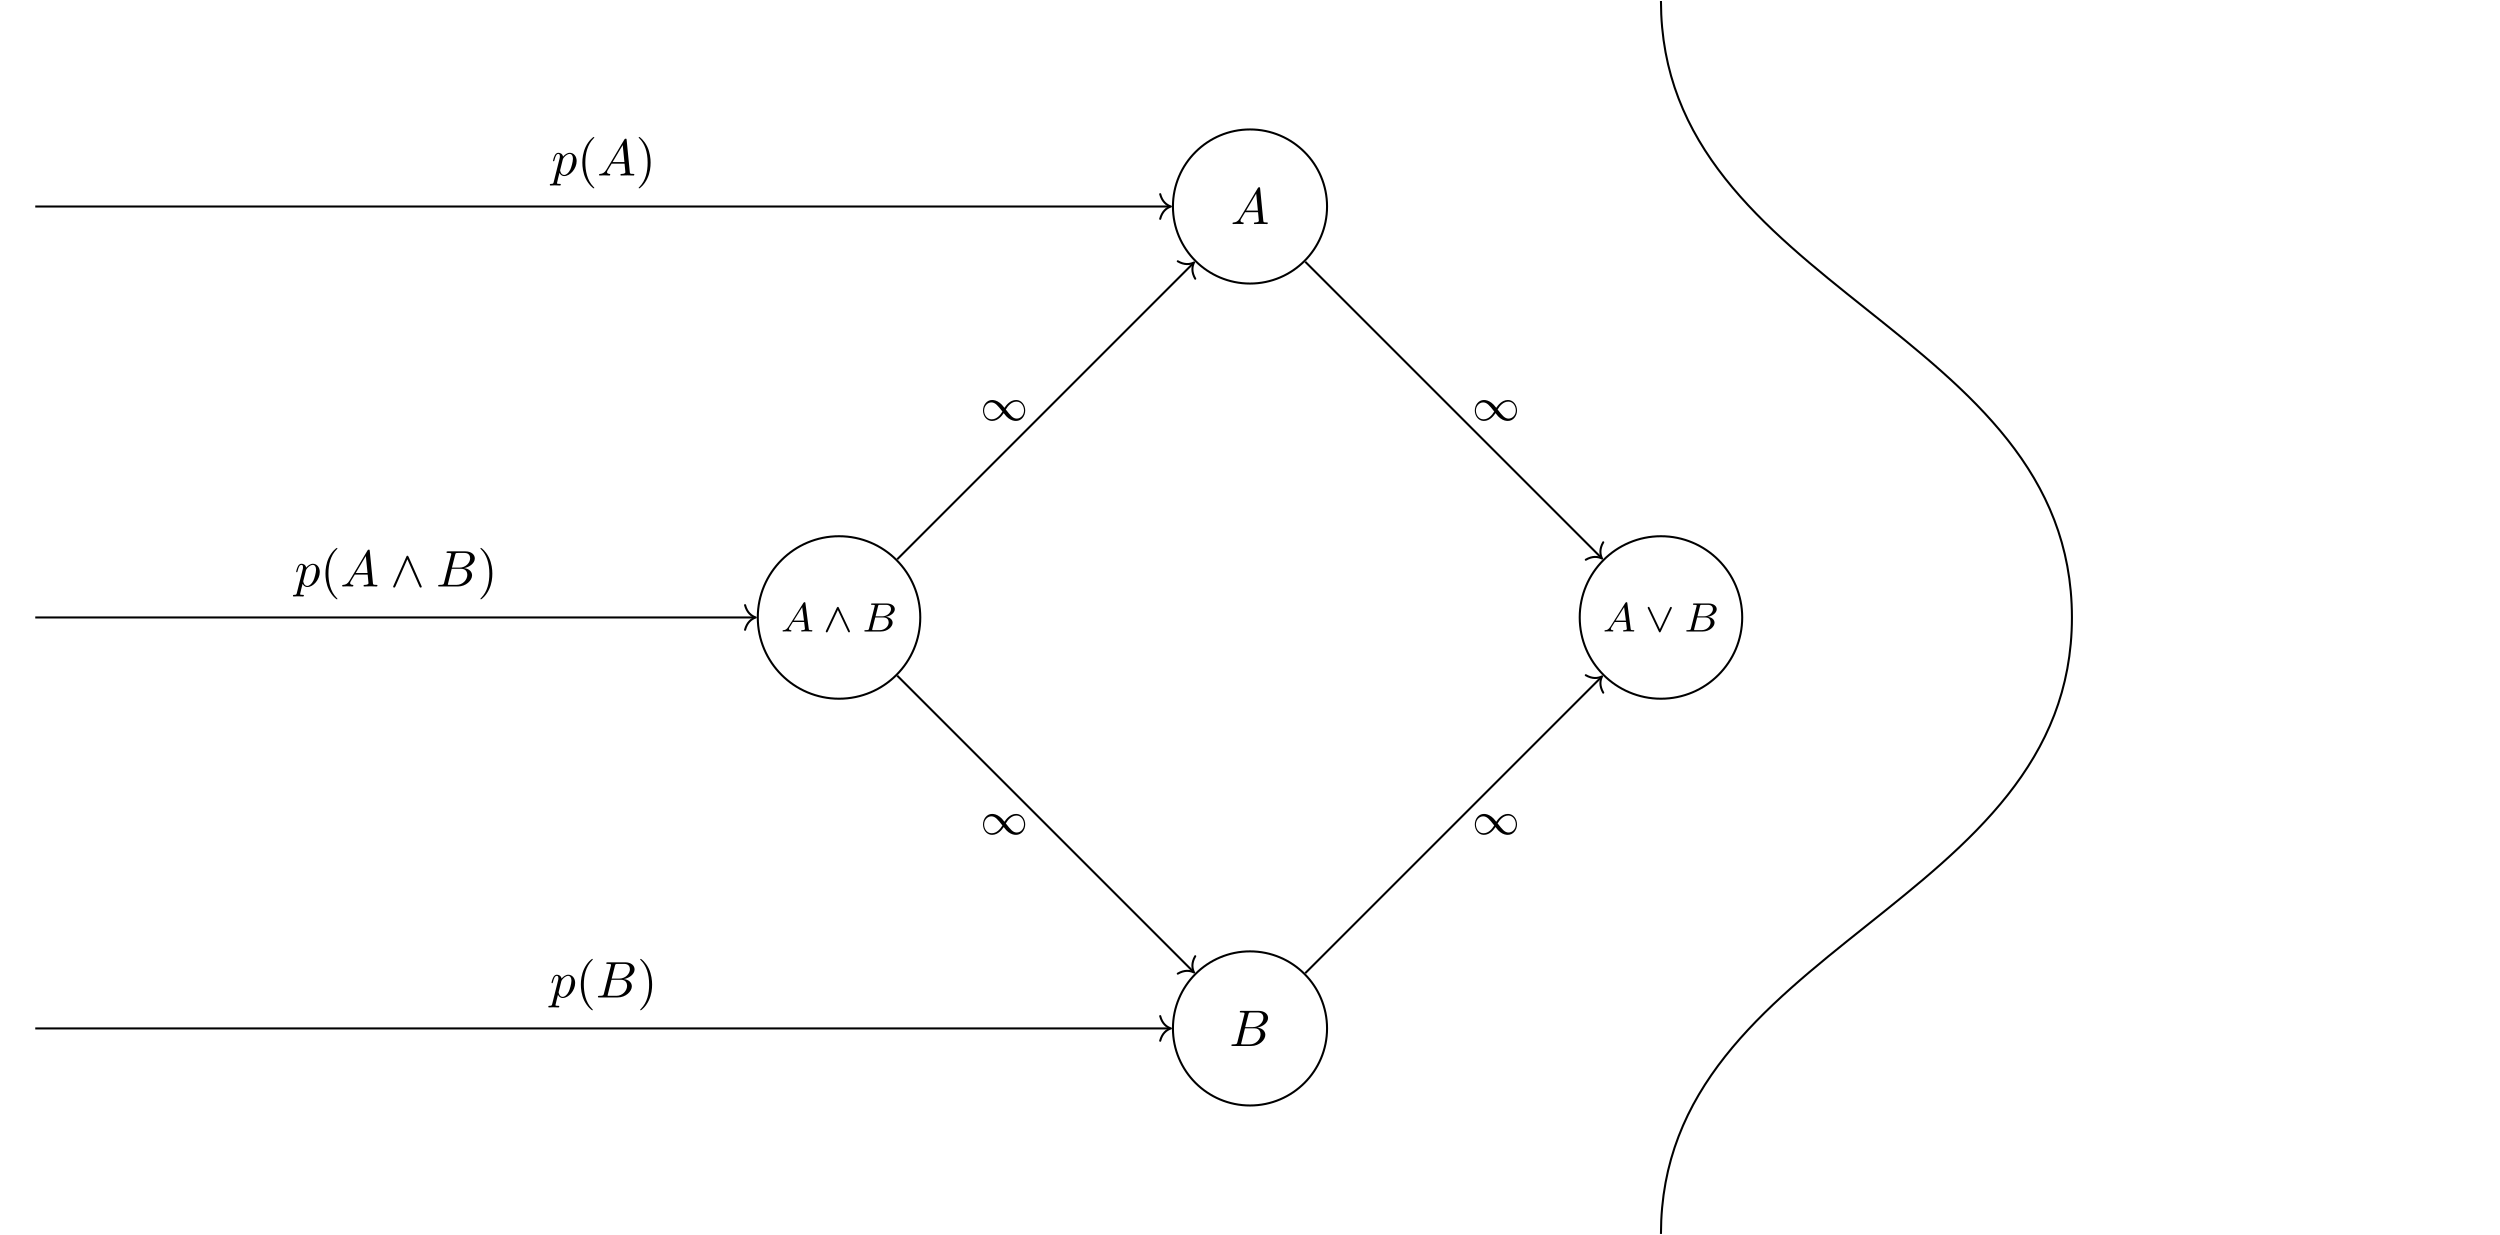
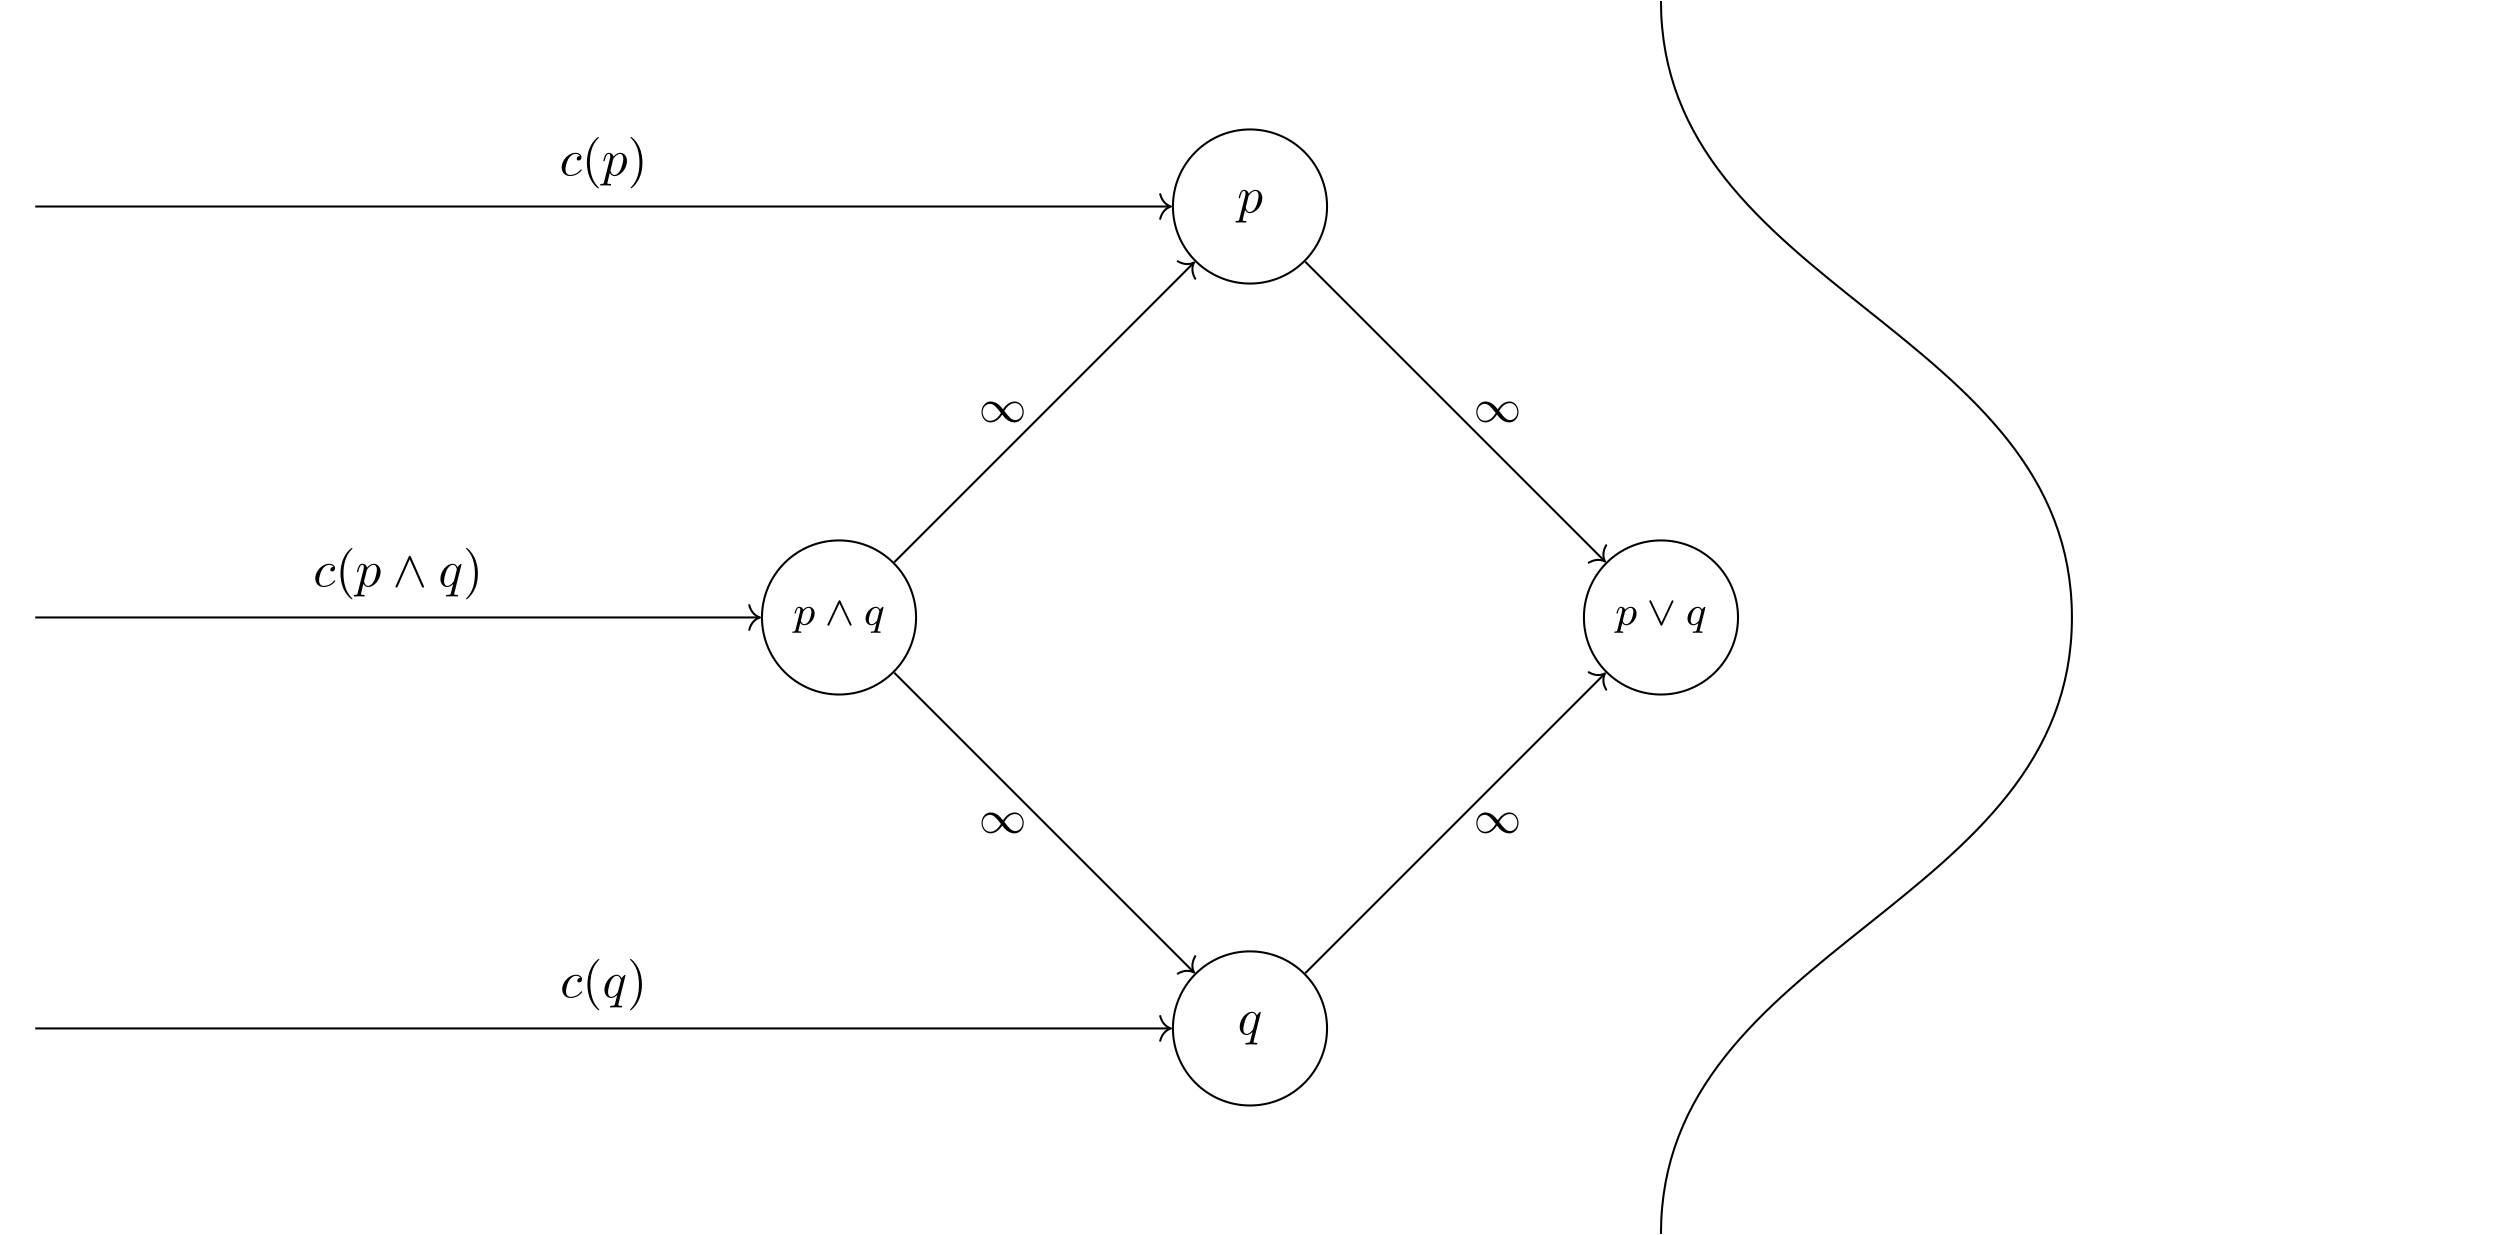
<svg xmlns="http://www.w3.org/2000/svg" xmlns:xlink="http://www.w3.org/1999/xlink" width="484.848pt" height="239.502pt" viewBox="0 0 484.848 239.502" version="1.1">
  <defs>
    <g>
      <symbol overflow="visible" id="glyph0-0">
        <path style="stroke:none;" d="" />
      </symbol>
      <symbol overflow="visible" id="glyph0-1">
-         <path style="stroke:none;" d="M 1.781 -1.141 C 1.391 -0.484 1 -0.344 0.562 -0.312 C 0.438 -0.297 0.344 -0.297 0.344 -0.109 C 0.344 -0.047 0.406 0 0.484 0 C 0.75 0 1.062 -0.031 1.328 -0.031 C 1.672 -0.031 2.016 0 2.328 0 C 2.391 0 2.516 0 2.516 -0.188 C 2.516 -0.297 2.438 -0.312 2.359 -0.312 C 2.141 -0.328 1.891 -0.406 1.891 -0.656 C 1.891 -0.781 1.953 -0.891 2.031 -1.031 L 2.797 -2.297 L 5.297 -2.297 C 5.312 -2.094 5.453 -0.734 5.453 -0.641 C 5.453 -0.344 4.938 -0.312 4.734 -0.312 C 4.594 -0.312 4.5 -0.312 4.5 -0.109 C 4.5 0 4.609 0 4.641 0 C 5.047 0 5.469 -0.031 5.875 -0.031 C 6.125 -0.031 6.766 0 7.016 0 C 7.062 0 7.188 0 7.188 -0.203 C 7.188 -0.312 7.094 -0.312 6.953 -0.312 C 6.344 -0.312 6.344 -0.375 6.312 -0.672 L 5.703 -6.891 C 5.688 -7.094 5.688 -7.141 5.516 -7.141 C 5.359 -7.141 5.312 -7.062 5.25 -6.969 Z M 2.984 -2.609 L 4.938 -5.906 L 5.266 -2.609 Z M 2.984 -2.609 " />
+         <path style="stroke:none;" d="M 0.453 1.219 C 0.375 1.562 0.344 1.625 -0.094 1.625 C -0.203 1.625 -0.312 1.625 -0.312 1.812 C -0.312 1.891 -0.266 1.938 -0.188 1.938 C 0.078 1.938 0.375 1.906 0.641 1.906 C 0.984 1.906 1.312 1.938 1.641 1.938 C 1.688 1.938 1.812 1.938 1.812 1.734 C 1.812 1.625 1.719 1.625 1.578 1.625 C 1.078 1.625 1.078 1.562 1.078 1.469 C 1.078 1.344 1.5 -0.281 1.562 -0.531 C 1.688 -0.234 1.969 0.109 2.484 0.109 C 3.641 0.109 4.891 -1.344 4.891 -2.812 C 4.891 -3.75 4.312 -4.406 3.562 -4.406 C 3.062 -4.406 2.578 -4.047 2.25 -3.656 C 2.156 -4.203 1.719 -4.406 1.359 -4.406 C 0.891 -4.406 0.703 -4.016 0.625 -3.844 C 0.438 -3.5 0.312 -2.906 0.312 -2.875 C 0.312 -2.766 0.406 -2.766 0.422 -2.766 C 0.531 -2.766 0.531 -2.781 0.594 -3 C 0.766 -3.703 0.969 -4.188 1.328 -4.188 C 1.5 -4.188 1.641 -4.109 1.641 -3.734 C 1.641 -3.5 1.609 -3.391 1.562 -3.219 Z M 2.203 -3.109 C 2.266 -3.375 2.547 -3.656 2.719 -3.812 C 3.078 -4.109 3.359 -4.188 3.531 -4.188 C 3.922 -4.188 4.172 -3.844 4.172 -3.25 C 4.172 -2.656 3.844 -1.516 3.656 -1.141 C 3.312 -0.438 2.844 -0.109 2.469 -0.109 C 1.812 -0.109 1.688 -0.938 1.688 -1 C 1.688 -1.016 1.688 -1.031 1.719 -1.156 Z M 2.203 -3.109 " />
      </symbol>
      <symbol overflow="visible" id="glyph0-2">
-         <path style="stroke:none;" d="M 1.594 -0.781 C 1.5 -0.391 1.469 -0.312 0.688 -0.312 C 0.516 -0.312 0.422 -0.312 0.422 -0.109 C 0.422 0 0.516 0 0.688 0 L 4.25 0 C 5.828 0 7 -1.172 7 -2.156 C 7 -2.875 6.422 -3.453 5.453 -3.562 C 6.484 -3.75 7.531 -4.484 7.531 -5.438 C 7.531 -6.172 6.875 -6.812 5.688 -6.812 L 2.328 -6.812 C 2.141 -6.812 2.047 -6.812 2.047 -6.609 C 2.047 -6.5 2.141 -6.5 2.328 -6.5 C 2.344 -6.5 2.531 -6.5 2.703 -6.484 C 2.875 -6.453 2.969 -6.453 2.969 -6.312 C 2.969 -6.281 2.953 -6.25 2.938 -6.125 Z M 3.094 -3.656 L 3.719 -6.125 C 3.812 -6.469 3.828 -6.5 4.25 -6.5 L 5.547 -6.5 C 6.422 -6.5 6.625 -5.906 6.625 -5.469 C 6.625 -4.594 5.766 -3.656 4.562 -3.656 Z M 2.656 -0.312 C 2.516 -0.312 2.5 -0.312 2.438 -0.312 C 2.328 -0.328 2.297 -0.344 2.297 -0.422 C 2.297 -0.453 2.297 -0.469 2.359 -0.641 L 3.047 -3.422 L 4.922 -3.422 C 5.875 -3.422 6.078 -2.688 6.078 -2.266 C 6.078 -1.281 5.188 -0.312 4 -0.312 Z M 2.656 -0.312 " />
+         <path style="stroke:none;" d="M 4.5 -4.297 C 4.5 -4.344 4.469 -4.391 4.406 -4.391 C 4.297 -4.391 3.891 -4 3.734 -3.703 C 3.516 -4.25 3.125 -4.406 2.797 -4.406 C 1.625 -4.406 0.406 -2.938 0.406 -1.484 C 0.406 -0.516 0.984 0.109 1.719 0.109 C 2.141 0.109 2.531 -0.125 2.891 -0.484 C 2.797 -0.141 2.469 1.203 2.438 1.297 C 2.359 1.578 2.281 1.609 1.719 1.625 C 1.594 1.625 1.5 1.625 1.5 1.828 C 1.5 1.828 1.5 1.938 1.625 1.938 C 1.938 1.938 2.297 1.906 2.625 1.906 C 2.953 1.906 3.312 1.938 3.656 1.938 C 3.703 1.938 3.828 1.938 3.828 1.734 C 3.828 1.625 3.734 1.625 3.562 1.625 C 3.094 1.625 3.094 1.562 3.094 1.469 C 3.094 1.391 3.109 1.328 3.125 1.25 Z M 1.75 -0.109 C 1.141 -0.109 1.109 -0.875 1.109 -1.047 C 1.109 -1.531 1.391 -2.609 1.562 -3.031 C 1.875 -3.766 2.391 -4.188 2.797 -4.188 C 3.453 -4.188 3.594 -3.375 3.594 -3.312 C 3.594 -3.25 3.047 -1.062 3.016 -1.031 C 2.859 -0.75 2.297 -0.109 1.75 -0.109 Z M 1.75 -0.109 " />
      </symbol>
      <symbol overflow="visible" id="glyph0-3">
-         <path style="stroke:none;" d="M 0.453 1.219 C 0.375 1.562 0.344 1.625 -0.094 1.625 C -0.203 1.625 -0.312 1.625 -0.312 1.812 C -0.312 1.891 -0.266 1.938 -0.188 1.938 C 0.078 1.938 0.375 1.906 0.641 1.906 C 0.984 1.906 1.312 1.938 1.641 1.938 C 1.688 1.938 1.812 1.938 1.812 1.734 C 1.812 1.625 1.719 1.625 1.578 1.625 C 1.078 1.625 1.078 1.562 1.078 1.469 C 1.078 1.344 1.5 -0.281 1.562 -0.531 C 1.688 -0.234 1.969 0.109 2.484 0.109 C 3.641 0.109 4.891 -1.344 4.891 -2.812 C 4.891 -3.75 4.312 -4.406 3.562 -4.406 C 3.062 -4.406 2.578 -4.047 2.25 -3.656 C 2.156 -4.203 1.719 -4.406 1.359 -4.406 C 0.891 -4.406 0.703 -4.016 0.625 -3.844 C 0.438 -3.5 0.312 -2.906 0.312 -2.875 C 0.312 -2.766 0.406 -2.766 0.422 -2.766 C 0.531 -2.766 0.531 -2.781 0.594 -3 C 0.766 -3.703 0.969 -4.188 1.328 -4.188 C 1.5 -4.188 1.641 -4.109 1.641 -3.734 C 1.641 -3.5 1.609 -3.391 1.562 -3.219 Z M 2.203 -3.109 C 2.266 -3.375 2.547 -3.656 2.719 -3.812 C 3.078 -4.109 3.359 -4.188 3.531 -4.188 C 3.922 -4.188 4.172 -3.844 4.172 -3.25 C 4.172 -2.656 3.844 -1.516 3.656 -1.141 C 3.312 -0.438 2.844 -0.109 2.469 -0.109 C 1.812 -0.109 1.688 -0.938 1.688 -1 C 1.688 -1.016 1.688 -1.031 1.719 -1.156 Z M 2.203 -3.109 " />
+         <path style="stroke:none;" d="M 3.953 -3.781 C 3.781 -3.781 3.656 -3.781 3.516 -3.656 C 3.344 -3.5 3.328 -3.328 3.328 -3.266 C 3.328 -3.016 3.516 -2.906 3.703 -2.906 C 3.984 -2.906 4.25 -3.156 4.25 -3.547 C 4.25 -4.031 3.781 -4.406 3.078 -4.406 C 1.734 -4.406 0.406 -2.984 0.406 -1.578 C 0.406 -0.672 0.984 0.109 2.031 0.109 C 3.453 0.109 4.281 -0.953 4.281 -1.062 C 4.281 -1.125 4.234 -1.203 4.172 -1.203 C 4.109 -1.203 4.094 -1.172 4.031 -1.094 C 3.25 -0.109 2.156 -0.109 2.047 -0.109 C 1.422 -0.109 1.141 -0.594 1.141 -1.203 C 1.141 -1.609 1.344 -2.578 1.688 -3.188 C 2 -3.766 2.547 -4.188 3.094 -4.188 C 3.422 -4.188 3.812 -4.062 3.953 -3.781 Z M 3.953 -3.781 " />
      </symbol>
      <symbol overflow="visible" id="glyph1-0">
        <path style="stroke:none;" d="" />
      </symbol>
      <symbol overflow="visible" id="glyph1-1">
-         <path style="stroke:none;" d="M 1.469 -0.953 C 1.109 -0.359 0.781 -0.281 0.5 -0.266 C 0.422 -0.25 0.312 -0.25 0.312 -0.109 C 0.312 -0.094 0.328 0 0.438 0 C 0.5 0 0.547 -0.031 1.109 -0.031 C 1.656 -0.031 1.828 0 1.875 0 C 1.906 0 2.031 0 2.031 -0.156 C 2.031 -0.25 1.922 -0.266 1.891 -0.266 C 1.719 -0.266 1.547 -0.328 1.547 -0.516 C 1.547 -0.625 1.625 -0.734 1.766 -0.969 L 2.312 -1.844 L 4.5 -1.844 L 4.656 -0.5 C 4.656 -0.375 4.516 -0.266 4.141 -0.266 C 4.031 -0.266 3.922 -0.266 3.922 -0.109 C 3.922 -0.109 3.922 0 4.062 0 C 4.141 0 4.438 -0.016 4.516 -0.031 L 5.016 -0.031 C 5.734 -0.031 5.859 0 5.922 0 C 5.953 0 6.094 0 6.094 -0.156 C 6.094 -0.266 5.984 -0.266 5.859 -0.266 C 5.422 -0.266 5.406 -0.328 5.391 -0.531 L 4.75 -5.453 C 4.734 -5.641 4.719 -5.688 4.594 -5.688 C 4.453 -5.688 4.406 -5.609 4.344 -5.531 Z M 2.484 -2.109 L 4.125 -4.719 L 4.469 -2.109 Z M 2.484 -2.109 " />
+         <path style="stroke:none;" d="M 0.422 0.969 C 0.344 1.219 0.328 1.281 0.016 1.281 C -0.094 1.281 -0.188 1.281 -0.188 1.438 C -0.188 1.5 -0.125 1.547 -0.078 1.547 C 0 1.547 0.031 1.516 0.625 1.516 C 1.188 1.516 1.359 1.547 1.422 1.547 C 1.453 1.547 1.562 1.547 1.562 1.391 C 1.562 1.281 1.453 1.281 1.359 1.281 C 0.984 1.281 0.984 1.234 0.984 1.156 C 0.984 1.109 1.125 0.547 1.359 -0.391 C 1.469 -0.203 1.719 0.078 2.141 0.078 C 3.125 0.078 4.141 -1.047 4.141 -2.203 C 4.141 -3 3.641 -3.516 3 -3.516 C 2.516 -3.516 2.141 -3.188 1.906 -2.953 C 1.734 -3.516 1.203 -3.516 1.125 -3.516 C 0.844 -3.516 0.641 -3.328 0.516 -3.078 C 0.328 -2.719 0.234 -2.312 0.234 -2.297 C 0.234 -2.219 0.297 -2.188 0.359 -2.188 C 0.469 -2.188 0.469 -2.219 0.531 -2.438 C 0.625 -2.844 0.766 -3.297 1.094 -3.297 C 1.297 -3.297 1.359 -3.109 1.359 -2.922 C 1.359 -2.844 1.328 -2.641 1.312 -2.578 Z M 1.875 -2.453 C 1.922 -2.594 1.922 -2.609 2.047 -2.75 C 2.344 -3.109 2.688 -3.297 2.969 -3.297 C 3.375 -3.297 3.516 -2.906 3.516 -2.547 C 3.516 -2.25 3.344 -1.391 3.109 -0.922 C 2.906 -0.5 2.516 -0.141 2.141 -0.141 C 1.609 -0.141 1.469 -0.766 1.469 -0.828 C 1.469 -0.844 1.484 -0.922 1.5 -0.953 Z M 1.875 -2.453 " />
      </symbol>
      <symbol overflow="visible" id="glyph1-2">
-         <path style="stroke:none;" d="M 1.344 -0.625 C 1.281 -0.328 1.266 -0.266 0.672 -0.266 C 0.516 -0.266 0.422 -0.266 0.422 -0.109 C 0.422 0 0.531 0 0.656 0 L 3.625 0 C 4.938 0 5.906 -0.938 5.906 -1.703 C 5.906 -2.281 5.406 -2.75 4.609 -2.844 C 5.531 -3.016 6.328 -3.625 6.328 -4.328 C 6.328 -4.922 5.75 -5.438 4.75 -5.438 L 1.969 -5.438 C 1.828 -5.438 1.719 -5.438 1.719 -5.297 C 1.719 -5.172 1.812 -5.172 1.953 -5.172 C 2.219 -5.172 2.453 -5.172 2.453 -5.047 C 2.453 -5.016 2.438 -5.016 2.422 -4.906 Z M 2.594 -2.938 L 3.078 -4.891 C 3.141 -5.156 3.156 -5.172 3.484 -5.172 L 4.625 -5.172 C 5.406 -5.172 5.594 -4.672 5.594 -4.344 C 5.594 -3.672 4.859 -2.938 3.844 -2.938 Z M 2.047 -0.266 C 1.969 -0.281 1.938 -0.281 1.938 -0.328 C 1.938 -0.391 1.953 -0.469 1.969 -0.516 L 2.531 -2.719 L 4.156 -2.719 C 4.891 -2.719 5.141 -2.219 5.141 -1.766 C 5.141 -0.984 4.375 -0.266 3.422 -0.266 Z M 2.047 -0.266 " />
+         <path style="stroke:none;" d="M 3.797 -3.281 C 3.797 -3.312 3.812 -3.359 3.812 -3.406 C 3.812 -3.453 3.781 -3.516 3.703 -3.516 C 3.609 -3.516 3.281 -3.203 3.156 -2.984 C 3.062 -3.156 2.828 -3.516 2.328 -3.516 C 1.391 -3.516 0.344 -2.406 0.344 -1.234 C 0.344 -0.391 0.875 0.078 1.484 0.078 C 1.891 0.078 2.219 -0.156 2.453 -0.359 C 2.453 -0.328 2.203 0.672 2.172 0.812 C 2.047 1.266 2.047 1.281 1.547 1.281 C 1.453 1.281 1.344 1.281 1.344 1.438 C 1.344 1.484 1.391 1.547 1.469 1.547 C 1.562 1.547 1.75 1.531 1.859 1.516 L 2.281 1.516 C 2.922 1.516 3.062 1.547 3.125 1.547 C 3.156 1.547 3.281 1.547 3.281 1.391 C 3.281 1.281 3.156 1.281 3.062 1.281 C 2.688 1.281 2.688 1.234 2.688 1.156 C 2.688 1.156 2.688 1.109 2.719 1 Z M 2.609 -0.984 C 2.578 -0.875 2.578 -0.844 2.453 -0.688 C 2.031 -0.203 1.688 -0.141 1.516 -0.141 C 1.141 -0.141 0.969 -0.484 0.969 -0.891 C 0.969 -1.266 1.172 -2.125 1.359 -2.469 C 1.578 -2.953 1.969 -3.297 2.344 -3.297 C 2.875 -3.297 3.016 -2.672 3.016 -2.609 C 3.016 -2.578 3 -2.531 2.984 -2.484 Z M 2.609 -0.984 " />
      </symbol>
      <symbol overflow="visible" id="glyph2-0">
        <path style="stroke:none;" d="" />
      </symbol>
      <symbol overflow="visible" id="glyph2-1">
        <path style="stroke:none;" d="M 3.016 -4.594 C 2.969 -4.703 2.938 -4.781 2.812 -4.781 C 2.75 -4.781 2.688 -4.75 2.609 -4.609 L 0.516 -0.172 C 0.469 -0.078 0.469 -0.062 0.469 -0.016 C 0.469 0.094 0.547 0.172 0.656 0.172 C 0.75 0.172 0.812 0.109 0.859 0 L 2.812 -4.172 L 4.766 -0.031 C 4.844 0.094 4.875 0.172 4.984 0.172 C 5.078 0.172 5.156 0.094 5.156 -0.016 C 5.156 -0.062 5.156 -0.078 5.109 -0.172 Z M 3.016 -4.594 " />
      </symbol>
      <symbol overflow="visible" id="glyph2-2">
        <path style="stroke:none;" d="M 5.109 -4.453 C 5.156 -4.547 5.156 -4.547 5.156 -4.594 C 5.156 -4.703 5.078 -4.781 4.984 -4.781 C 4.891 -4.781 4.828 -4.719 4.781 -4.609 L 2.828 -0.453 L 0.859 -4.578 C 0.797 -4.703 0.766 -4.781 0.656 -4.781 C 0.547 -4.781 0.469 -4.703 0.469 -4.594 C 0.469 -4.547 0.469 -4.547 0.516 -4.453 L 2.609 -0.031 C 2.672 0.094 2.703 0.172 2.828 0.172 C 2.891 0.172 2.953 0.141 3.016 -0.016 Z M 5.109 -4.453 " />
      </symbol>
      <symbol overflow="visible" id="glyph3-0">
        <path style="stroke:none;" d="" />
      </symbol>
      <symbol overflow="visible" id="glyph3-1">
        <path style="stroke:none;" d="M 4.672 -2.453 C 4.25 -2.984 4.094 -3.172 3.766 -3.422 C 3.156 -3.891 2.625 -3.969 2.281 -3.969 C 1.234 -3.969 0.516 -2.984 0.516 -1.922 C 0.516 -0.891 1.203 0.094 2.266 0.094 C 3.469 0.094 4.219 -0.953 4.531 -1.422 C 4.953 -0.875 5.109 -0.688 5.438 -0.438 C 6.047 0.031 6.594 0.094 6.922 0.094 C 7.984 0.094 8.703 -0.875 8.703 -1.938 C 8.703 -2.969 8.016 -3.969 6.953 -3.969 C 5.734 -3.969 4.984 -2.906 4.672 -2.453 Z M 4.938 -2.125 C 5.344 -2.828 6.047 -3.656 7.016 -3.656 C 7.953 -3.656 8.469 -2.75 8.469 -1.938 C 8.469 -1.031 7.812 -0.359 7.062 -0.359 C 6.312 -0.359 5.844 -0.969 4.938 -2.125 Z M 4.281 -1.734 C 3.859 -1.031 3.172 -0.219 2.203 -0.219 C 1.25 -0.219 0.734 -1.109 0.734 -1.922 C 0.734 -2.828 1.406 -3.5 2.141 -3.5 C 2.891 -3.5 3.375 -2.891 4.281 -1.734 Z M 4.281 -1.734 " />
      </symbol>
      <symbol overflow="visible" id="glyph4-0">
        <path style="stroke:none;" d="" />
      </symbol>
      <symbol overflow="visible" id="glyph4-1">
        <path style="stroke:none;" d="M 3.297 2.391 C 3.297 2.359 3.297 2.344 3.125 2.172 C 1.891 0.922 1.562 -0.969 1.562 -2.5 C 1.562 -4.234 1.938 -5.969 3.172 -7.203 C 3.297 -7.328 3.297 -7.344 3.297 -7.375 C 3.297 -7.453 3.266 -7.484 3.203 -7.484 C 3.094 -7.484 2.203 -6.797 1.609 -5.531 C 1.109 -4.438 0.984 -3.328 0.984 -2.5 C 0.984 -1.719 1.094 -0.516 1.641 0.625 C 2.25 1.844 3.094 2.5 3.203 2.5 C 3.266 2.5 3.297 2.469 3.297 2.391 Z M 3.297 2.391 " />
      </symbol>
      <symbol overflow="visible" id="glyph4-2">
        <path style="stroke:none;" d="M 2.875 -2.5 C 2.875 -3.266 2.766 -4.469 2.219 -5.609 C 1.625 -6.828 0.766 -7.484 0.672 -7.484 C 0.609 -7.484 0.562 -7.438 0.562 -7.375 C 0.562 -7.344 0.562 -7.328 0.75 -7.141 C 1.734 -6.156 2.297 -4.578 2.297 -2.5 C 2.297 -0.781 1.938 0.969 0.703 2.219 C 0.562 2.344 0.562 2.359 0.562 2.391 C 0.562 2.453 0.609 2.5 0.672 2.5 C 0.766 2.5 1.672 1.812 2.25 0.547 C 2.766 -0.547 2.875 -1.656 2.875 -2.5 Z M 2.875 -2.5 " />
      </symbol>
      <symbol overflow="visible" id="glyph5-0">
        <path style="stroke:none;" d="" />
      </symbol>
      <symbol overflow="visible" id="glyph5-1">
        <path style="stroke:none;" d="M 3.547 -5.75 C 3.469 -5.922 3.406 -5.969 3.312 -5.969 C 3.188 -5.969 3.156 -5.891 3.094 -5.75 L 0.625 -0.172 C 0.562 -0.047 0.547 -0.031 0.547 0.016 C 0.547 0.125 0.641 0.219 0.75 0.219 C 0.812 0.219 0.891 0.203 0.984 0.016 L 3.312 -5.281 L 5.656 0.016 C 5.75 0.219 5.859 0.219 5.891 0.219 C 6 0.219 6.094 0.125 6.094 0.016 C 6.094 0 6.094 -0.016 6.031 -0.141 Z M 3.547 -5.75 " />
      </symbol>
    </g>
    <clipPath id="clip1">
      <path d="M 316 0 L 408 0 L 408 239.504 L 316 239.504 Z M 316 0 " />
    </clipPath>
  </defs>
  <g id="surface1">
    <path style="fill-rule:nonzero;fill:rgb(100%,100%,100%);fill-opacity:1;stroke-width:0.399;stroke-linecap:butt;stroke-linejoin:miter;stroke:rgb(0%,0%,0%);stroke-opacity:1;stroke-miterlimit:10;" d="M 14.943 79.7 C 14.943 87.954 8.252 94.646 0.002 94.646 C -8.252 94.646 -14.944 87.954 -14.944 79.7 C -14.944 71.45 -8.252 64.759 0.002 64.759 C 8.252 64.759 14.943 71.45 14.943 79.7 Z M 14.943 79.7 " transform="matrix(1,0,0,-1,242.424,119.751)" />
    <g style="fill:rgb(0%,0%,0%);fill-opacity:1;">
-       <use xlink:href="#glyph0-1" x="238.688" y="43.454" />
+       <use xlink:href="#glyph0-1" x="239.918" y="41.226" />
    </g>
    <path style="fill-rule:nonzero;fill:rgb(100%,100%,100%);fill-opacity:1;stroke-width:0.399;stroke-linecap:butt;stroke-linejoin:miter;stroke:rgb(0%,0%,0%);stroke-opacity:1;stroke-miterlimit:10;" d="M 14.943 -79.702 C 14.943 -71.448 8.252 -64.757 0.002 -64.757 C -8.252 -64.757 -14.944 -71.448 -14.944 -79.702 C -14.944 -87.956 -8.252 -94.647 0.002 -94.647 C 8.252 -94.647 14.943 -87.956 14.943 -79.702 Z M 14.943 -79.702 " transform="matrix(1,0,0,-1,242.424,119.751)" />
    <g style="fill:rgb(0%,0%,0%);fill-opacity:1;">
-       <use xlink:href="#glyph0-2" x="238.396" y="202.856" />
+       <use xlink:href="#glyph0-2" x="240.021" y="200.628" />
    </g>
-     <path style="fill-rule:nonzero;fill:rgb(100%,100%,100%);fill-opacity:1;stroke-width:0.399;stroke-linecap:butt;stroke-linejoin:miter;stroke:rgb(0%,0%,0%);stroke-opacity:1;stroke-miterlimit:10;" d="M -63.947 0.001 C -63.947 8.7 -70.998 15.755 -79.701 15.755 C -88.404 15.755 -95.459 8.7 -95.459 0.001 C -95.459 -8.702 -88.404 -15.757 -79.701 -15.757 C -70.998 -15.757 -63.947 -8.702 -63.947 0.001 Z M -63.947 0.001 " transform="matrix(1,0,0,-1,242.424,119.751)" />
+     <path style="fill-rule:nonzero;fill:rgb(100%,100%,100%);fill-opacity:1;stroke-width:0.399;stroke-linecap:butt;stroke-linejoin:miter;stroke:rgb(0%,0%,0%);stroke-opacity:1;stroke-miterlimit:10;" d="M -64.76 0.001 C -64.76 8.255 -71.447 14.942 -79.701 14.942 C -87.955 14.942 -94.647 8.255 -94.647 0.001 C -94.647 -8.253 -87.955 -14.944 -79.701 -14.944 C -71.447 -14.944 -64.76 -8.253 -64.76 0.001 Z M -64.76 0.001 " transform="matrix(1,0,0,-1,242.424,119.751)" />
    <g style="fill:rgb(0%,0%,0%);fill-opacity:1;">
-       <use xlink:href="#glyph1-1" x="151.457" y="122.474" />
+       <use xlink:href="#glyph1-1" x="153.853" y="121.19" />
    </g>
    <g style="fill:rgb(0%,0%,0%);fill-opacity:1;">
-       <use xlink:href="#glyph2-1" x="159.681" y="122.474" />
+       <use xlink:href="#glyph2-1" x="159.998" y="121.19" />
    </g>
    <g style="fill:rgb(0%,0%,0%);fill-opacity:1;">
-       <use xlink:href="#glyph1-2" x="167.209" y="122.474" />
+       <use xlink:href="#glyph1-2" x="167.525" y="121.19" />
    </g>
-     <path style="fill-rule:nonzero;fill:rgb(100%,100%,100%);fill-opacity:1;stroke-width:0.399;stroke-linecap:butt;stroke-linejoin:miter;stroke:rgb(0%,0%,0%);stroke-opacity:1;stroke-miterlimit:10;" d="M 95.459 0.001 C 95.459 8.7 88.404 15.755 79.701 15.755 C 71.002 15.755 63.947 8.7 63.947 0.001 C 63.947 -8.702 71.002 -15.757 79.701 -15.757 C 88.404 -15.757 95.459 -8.702 95.459 0.001 Z M 95.459 0.001 " transform="matrix(1,0,0,-1,242.424,119.751)" />
+     <path style="fill-rule:nonzero;fill:rgb(100%,100%,100%);fill-opacity:1;stroke-width:0.399;stroke-linecap:butt;stroke-linejoin:miter;stroke:rgb(0%,0%,0%);stroke-opacity:1;stroke-miterlimit:10;" d="M 94.646 0.001 C 94.646 8.255 87.955 14.942 79.701 14.942 C 71.447 14.942 64.76 8.255 64.76 0.001 C 64.76 -8.253 71.447 -14.944 79.701 -14.944 C 87.955 -14.944 94.646 -8.253 94.646 0.001 Z M 94.646 0.001 " transform="matrix(1,0,0,-1,242.424,119.751)" />
    <g style="fill:rgb(0%,0%,0%);fill-opacity:1;">
-       <use xlink:href="#glyph1-1" x="310.859" y="122.474" />
+       <use xlink:href="#glyph1-1" x="313.256" y="121.19" />
    </g>
    <g style="fill:rgb(0%,0%,0%);fill-opacity:1;">
-       <use xlink:href="#glyph2-2" x="319.084" y="122.474" />
+       <use xlink:href="#glyph2-2" x="319.4" y="121.19" />
    </g>
    <g style="fill:rgb(0%,0%,0%);fill-opacity:1;">
-       <use xlink:href="#glyph1-2" x="326.611" y="122.474" />
+       <use xlink:href="#glyph1-2" x="326.928" y="121.19" />
    </g>
-     <path style="fill:none;stroke-width:0.399;stroke-linecap:butt;stroke-linejoin:miter;stroke:rgb(0%,0%,0%);stroke-opacity:1;stroke-miterlimit:10;" d="M -68.42 11.282 L -10.99 68.712 " transform="matrix(1,0,0,-1,242.424,119.751)" />
+     <path style="fill:none;stroke-width:0.399;stroke-linecap:butt;stroke-linejoin:miter;stroke:rgb(0%,0%,0%);stroke-opacity:1;stroke-miterlimit:10;" d="M -68.994 10.708 L -10.99 68.712 " transform="matrix(1,0,0,-1,242.424,119.751)" />
    <path style="fill:none;stroke-width:0.399;stroke-linecap:round;stroke-linejoin:round;stroke:rgb(0%,0%,0%);stroke-opacity:1;stroke-miterlimit:10;" d="M -2.073 2.392 C -1.692 0.956 -0.849 0.279 -0.001 0 C -0.849 -0.279 -1.694 -0.958 -2.073 -2.392 " transform="matrix(0.70709,-0.7071,-0.7071,-0.70709,231.5751,50.89776)" />
    <g style="fill:rgb(0%,0%,0%);fill-opacity:1;">
-       <use xlink:href="#glyph3-1" x="190.126" y="81.544" />
+       <use xlink:href="#glyph3-1" x="189.839" y="81.831" />
    </g>
-     <path style="fill:none;stroke-width:0.399;stroke-linecap:butt;stroke-linejoin:miter;stroke:rgb(0%,0%,0%);stroke-opacity:1;stroke-miterlimit:10;" d="M -68.42 -11.284 L -10.99 -68.714 " transform="matrix(1,0,0,-1,242.424,119.751)" />
+     <path style="fill:none;stroke-width:0.399;stroke-linecap:butt;stroke-linejoin:miter;stroke:rgb(0%,0%,0%);stroke-opacity:1;stroke-miterlimit:10;" d="M -68.994 -10.71 L -10.99 -68.714 " transform="matrix(1,0,0,-1,242.424,119.751)" />
    <path style="fill:none;stroke-width:0.399;stroke-linecap:round;stroke-linejoin:round;stroke:rgb(0%,0%,0%);stroke-opacity:1;stroke-miterlimit:10;" d="M -2.071 2.391 C -1.693 0.957 -0.851 0.28 0 -0.001 C -0.851 -0.278 -1.693 -0.954 -2.074 -2.391 " transform="matrix(0.70709,0.7071,0.7071,-0.70709,231.5751,188.6042)" />
    <g style="fill:rgb(0%,0%,0%);fill-opacity:1;">
-       <use xlink:href="#glyph3-1" x="190.126" y="161.819" />
+       <use xlink:href="#glyph3-1" x="189.839" y="161.532" />
    </g>
-     <path style="fill:none;stroke-width:0.399;stroke-linecap:butt;stroke-linejoin:miter;stroke:rgb(0%,0%,0%);stroke-opacity:1;stroke-miterlimit:10;" d="M 10.709 68.993 L 68.138 11.563 " transform="matrix(1,0,0,-1,242.424,119.751)" />
-     <path style="fill:none;stroke-width:0.399;stroke-linecap:round;stroke-linejoin:round;stroke:rgb(0%,0%,0%);stroke-opacity:1;stroke-miterlimit:10;" d="M -2.071 2.392 C -1.693 0.958 -0.848 0.279 0 -0 C -0.848 -0.279 -1.696 -0.956 -2.071 -2.392 " transform="matrix(0.7071,0.7071,0.7071,-0.7071,310.703,108.3278)" />
+     <path style="fill:none;stroke-width:0.399;stroke-linecap:butt;stroke-linejoin:miter;stroke:rgb(0%,0%,0%);stroke-opacity:1;stroke-miterlimit:10;" d="M 10.709 68.993 L 68.713 10.989 " transform="matrix(1,0,0,-1,242.424,119.751)" />
+     <path style="fill:none;stroke-width:0.399;stroke-linecap:round;stroke-linejoin:round;stroke:rgb(0%,0%,0%);stroke-opacity:1;stroke-miterlimit:10;" d="M -2.071 2.392 C -1.693 0.958 -0.848 0.279 0 -0 C -0.848 -0.279 -1.696 -0.956 -2.071 -2.392 " transform="matrix(0.70709,0.7071,0.7071,-0.70709,311.2772,108.9021)" />
    <g style="fill:rgb(0%,0%,0%);fill-opacity:1;">
-       <use xlink:href="#glyph3-1" x="285.507" y="81.544" />
+       <use xlink:href="#glyph3-1" x="285.795" y="81.831" />
    </g>
-     <path style="fill:none;stroke-width:0.399;stroke-linecap:butt;stroke-linejoin:miter;stroke:rgb(0%,0%,0%);stroke-opacity:1;stroke-miterlimit:10;" d="M 10.709 -68.995 L 68.138 -11.565 " transform="matrix(1,0,0,-1,242.424,119.751)" />
-     <path style="fill:none;stroke-width:0.399;stroke-linecap:round;stroke-linejoin:round;stroke:rgb(0%,0%,0%);stroke-opacity:1;stroke-miterlimit:10;" d="M -2.073 2.391 C -1.694 0.957 -0.849 0.278 -0.001 -0.001 C -0.849 -0.28 -1.691 -0.957 -2.073 -2.393 " transform="matrix(0.7071,-0.7071,-0.7071,-0.7071,310.703,131.1742)" />
+     <path style="fill:none;stroke-width:0.399;stroke-linecap:butt;stroke-linejoin:miter;stroke:rgb(0%,0%,0%);stroke-opacity:1;stroke-miterlimit:10;" d="M 10.709 -68.995 L 68.713 -10.991 " transform="matrix(1,0,0,-1,242.424,119.751)" />
+     <path style="fill:none;stroke-width:0.399;stroke-linecap:round;stroke-linejoin:round;stroke:rgb(0%,0%,0%);stroke-opacity:1;stroke-miterlimit:10;" d="M -2.073 2.391 C -1.694 0.957 -0.849 0.278 -0.001 -0.001 C -0.849 -0.28 -1.692 -0.957 -2.07 -2.391 " transform="matrix(0.70709,-0.7071,-0.7071,-0.70709,311.2772,130.5999)" />
    <g style="fill:rgb(0%,0%,0%);fill-opacity:1;">
-       <use xlink:href="#glyph3-1" x="285.507" y="161.819" />
+       <use xlink:href="#glyph3-1" x="285.795" y="161.532" />
    </g>
    <path style="fill:none;stroke-width:0.399;stroke-linecap:butt;stroke-linejoin:miter;stroke:rgb(0%,0%,0%);stroke-opacity:1;stroke-miterlimit:10;" d="M -235.588 79.7 L -15.541 79.7 " transform="matrix(1,0,0,-1,242.424,119.751)" />
    <path style="fill:none;stroke-width:0.399;stroke-linecap:round;stroke-linejoin:round;stroke:rgb(0%,0%,0%);stroke-opacity:1;stroke-miterlimit:10;" d="M -2.074 2.393 C -1.695 0.955 -0.851 0.279 0.001 -0.002 C -0.851 -0.279 -1.695 -0.955 -2.074 -2.393 " transform="matrix(1,0,0,-1,227.0813,40.04885)" />
    <g style="fill:rgb(0%,0%,0%);fill-opacity:1;">
-       <use xlink:href="#glyph0-3" x="106.944" y="34.039" />
+       <use xlink:href="#glyph0-3" x="108.524" y="34.039" />
    </g>
    <g style="fill:rgb(0%,0%,0%);fill-opacity:1;">
-       <use xlink:href="#glyph4-1" x="111.956" y="34.039" />
+       <use xlink:href="#glyph4-1" x="112.836" y="34.039" />
    </g>
    <g style="fill:rgb(0%,0%,0%);fill-opacity:1;">
-       <use xlink:href="#glyph0-1" x="115.831" y="34.039" />
+       <use xlink:href="#glyph0-1" x="116.71" y="34.039" />
    </g>
    <g style="fill:rgb(0%,0%,0%);fill-opacity:1;">
-       <use xlink:href="#glyph4-2" x="123.303" y="34.039" />
+       <use xlink:href="#glyph4-2" x="121.722" y="34.039" />
    </g>
-     <path style="fill:none;stroke-width:0.399;stroke-linecap:butt;stroke-linejoin:miter;stroke:rgb(0%,0%,0%);stroke-opacity:1;stroke-miterlimit:10;" d="M -235.588 0.001 L -96.057 0.001 " transform="matrix(1,0,0,-1,242.424,119.751)" />
-     <path style="fill:none;stroke-width:0.399;stroke-linecap:round;stroke-linejoin:round;stroke:rgb(0%,0%,0%);stroke-opacity:1;stroke-miterlimit:10;" d="M -2.071 2.392 C -1.692 0.958 -0.848 0.278 -0.001 0.001 C -0.848 -0.28 -1.692 -0.956 -2.071 -2.39 " transform="matrix(1,0,0,-1,146.567,119.751)" />
+     <path style="fill:none;stroke-width:0.399;stroke-linecap:butt;stroke-linejoin:miter;stroke:rgb(0%,0%,0%);stroke-opacity:1;stroke-miterlimit:10;" d="M -235.588 0.001 L -95.244 0.001 " transform="matrix(1,0,0,-1,242.424,119.751)" />
+     <path style="fill:none;stroke-width:0.399;stroke-linecap:round;stroke-linejoin:round;stroke:rgb(0%,0%,0%);stroke-opacity:1;stroke-miterlimit:10;" d="M -2.071 2.392 C -1.692 0.958 -0.852 0.278 -0 0.001 C -0.852 -0.28 -1.692 -0.956 -2.071 -2.39 " transform="matrix(1,0,0,-1,147.3792,119.751)" />
    <g style="fill:rgb(0%,0%,0%);fill-opacity:1;">
-       <use xlink:href="#glyph0-3" x="57.124" y="113.741" />
+       <use xlink:href="#glyph0-3" x="60.737" y="113.741" />
    </g>
    <g style="fill:rgb(0%,0%,0%);fill-opacity:1;">
-       <use xlink:href="#glyph4-1" x="62.137" y="113.741" />
+       <use xlink:href="#glyph4-1" x="65.048" y="113.741" />
    </g>
    <g style="fill:rgb(0%,0%,0%);fill-opacity:1;">
-       <use xlink:href="#glyph0-1" x="66.011" y="113.741" />
+       <use xlink:href="#glyph0-1" x="68.922" y="113.741" />
    </g>
    <g style="fill:rgb(0%,0%,0%);fill-opacity:1;">
-       <use xlink:href="#glyph5-1" x="75.697" y="113.741" />
+       <use xlink:href="#glyph5-1" x="76.149" y="113.741" />
    </g>
    <g style="fill:rgb(0%,0%,0%);fill-opacity:1;">
-       <use xlink:href="#glyph0-2" x="84.553" y="113.741" />
+       <use xlink:href="#glyph0-2" x="85.004" y="113.741" />
    </g>
    <g style="fill:rgb(0%,0%,0%);fill-opacity:1;">
-       <use xlink:href="#glyph4-2" x="92.609" y="113.741" />
+       <use xlink:href="#glyph4-2" x="89.809" y="113.741" />
    </g>
    <path style="fill:none;stroke-width:0.399;stroke-linecap:butt;stroke-linejoin:miter;stroke:rgb(0%,0%,0%);stroke-opacity:1;stroke-miterlimit:10;" d="M -235.588 -79.702 L -15.541 -79.702 " transform="matrix(1,0,0,-1,242.424,119.751)" />
    <path style="fill:none;stroke-width:0.399;stroke-linecap:round;stroke-linejoin:round;stroke:rgb(0%,0%,0%);stroke-opacity:1;stroke-miterlimit:10;" d="M -2.074 2.391 C -1.695 0.957 -0.851 0.277 0.001 0 C -0.851 -0.277 -1.695 -0.957 -2.074 -2.391 " transform="matrix(1,0,0,-1,227.0813,199.4531)" />
    <g style="fill:rgb(0%,0%,0%);fill-opacity:1;">
-       <use xlink:href="#glyph0-3" x="106.652" y="193.442" />
+       <use xlink:href="#glyph0-3" x="108.628" y="193.442" />
    </g>
    <g style="fill:rgb(0%,0%,0%);fill-opacity:1;">
-       <use xlink:href="#glyph4-1" x="111.664" y="193.442" />
+       <use xlink:href="#glyph4-1" x="112.939" y="193.442" />
    </g>
    <g style="fill:rgb(0%,0%,0%);fill-opacity:1;">
-       <use xlink:href="#glyph0-2" x="115.539" y="193.442" />
+       <use xlink:href="#glyph0-2" x="116.814" y="193.442" />
    </g>
    <g style="fill:rgb(0%,0%,0%);fill-opacity:1;">
-       <use xlink:href="#glyph4-2" x="123.595" y="193.442" />
+       <use xlink:href="#glyph4-2" x="121.619" y="193.442" />
    </g>
    <g clip-path="url(#clip1)" clip-rule="nonzero">
      <path style="fill:none;stroke-width:0.399;stroke-linecap:butt;stroke-linejoin:miter;stroke:rgb(0%,0%,0%);stroke-opacity:1;stroke-miterlimit:10;" d="M 79.701 119.552 C 79.701 63.563 159.404 55.989 159.404 0.001 C 159.404 -55.991 79.701 -63.562 79.701 -119.554 " transform="matrix(1,0,0,-1,242.424,119.751)" />
    </g>
  </g>
</svg>
